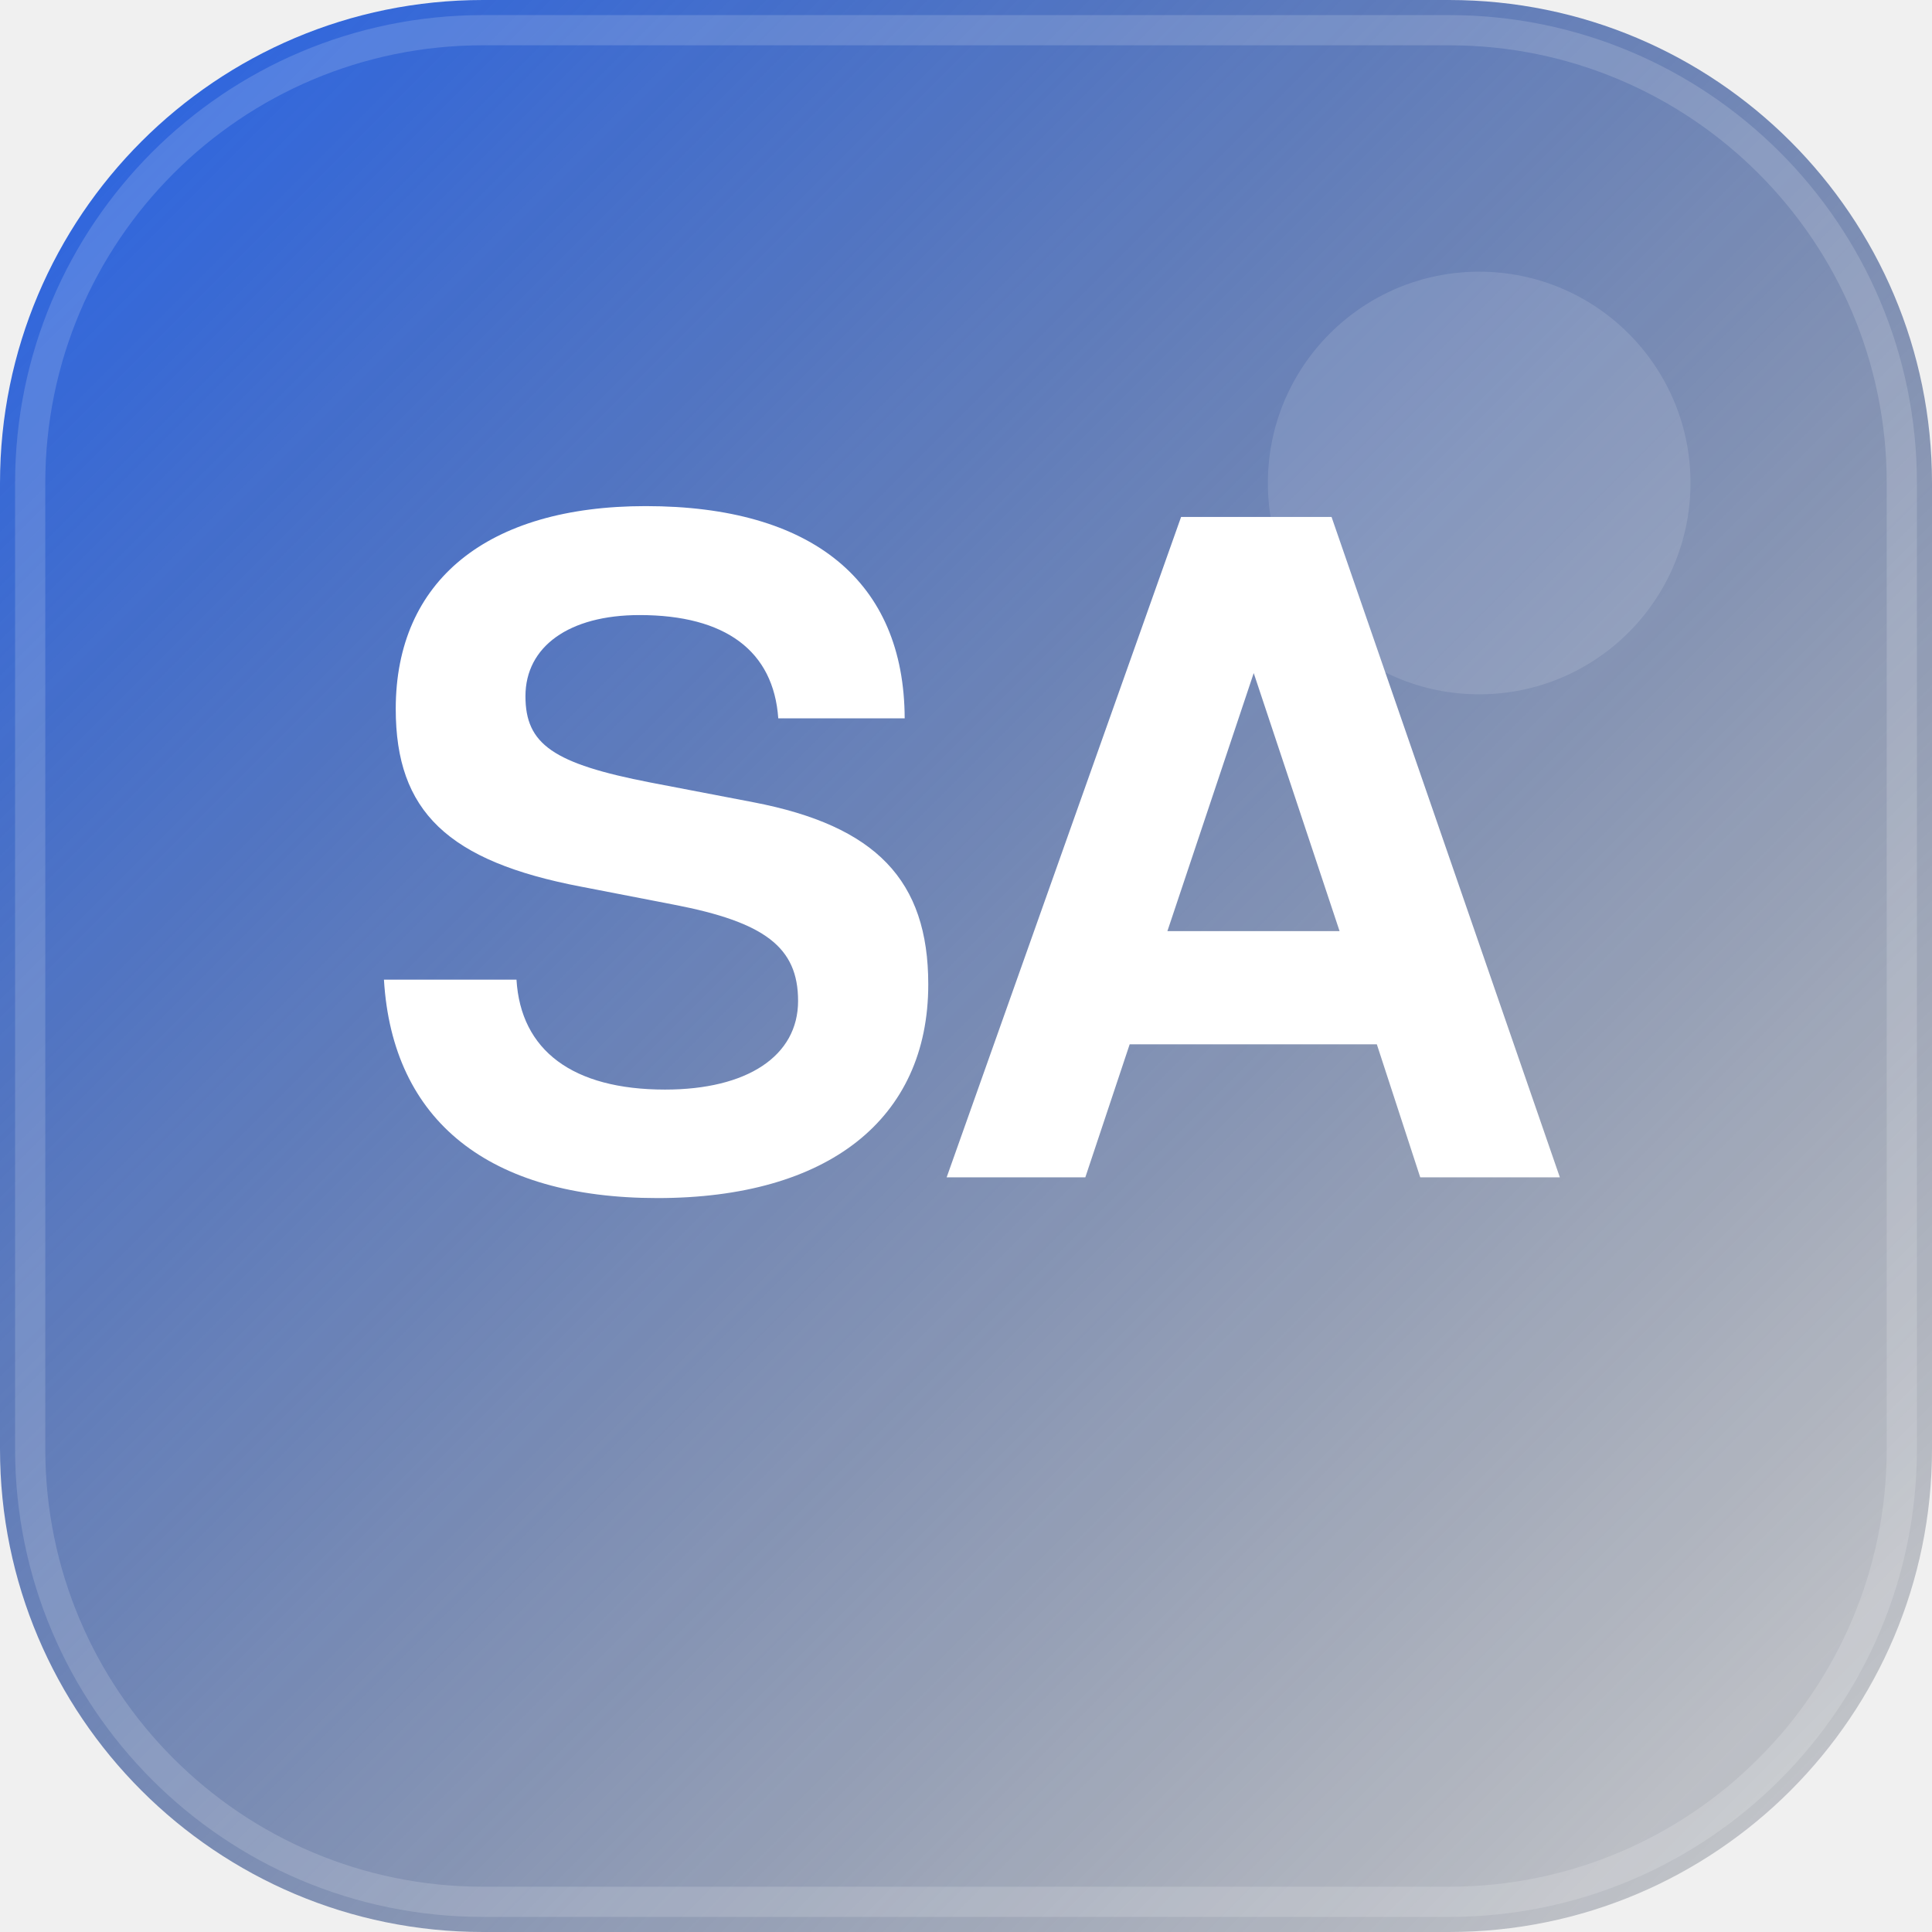
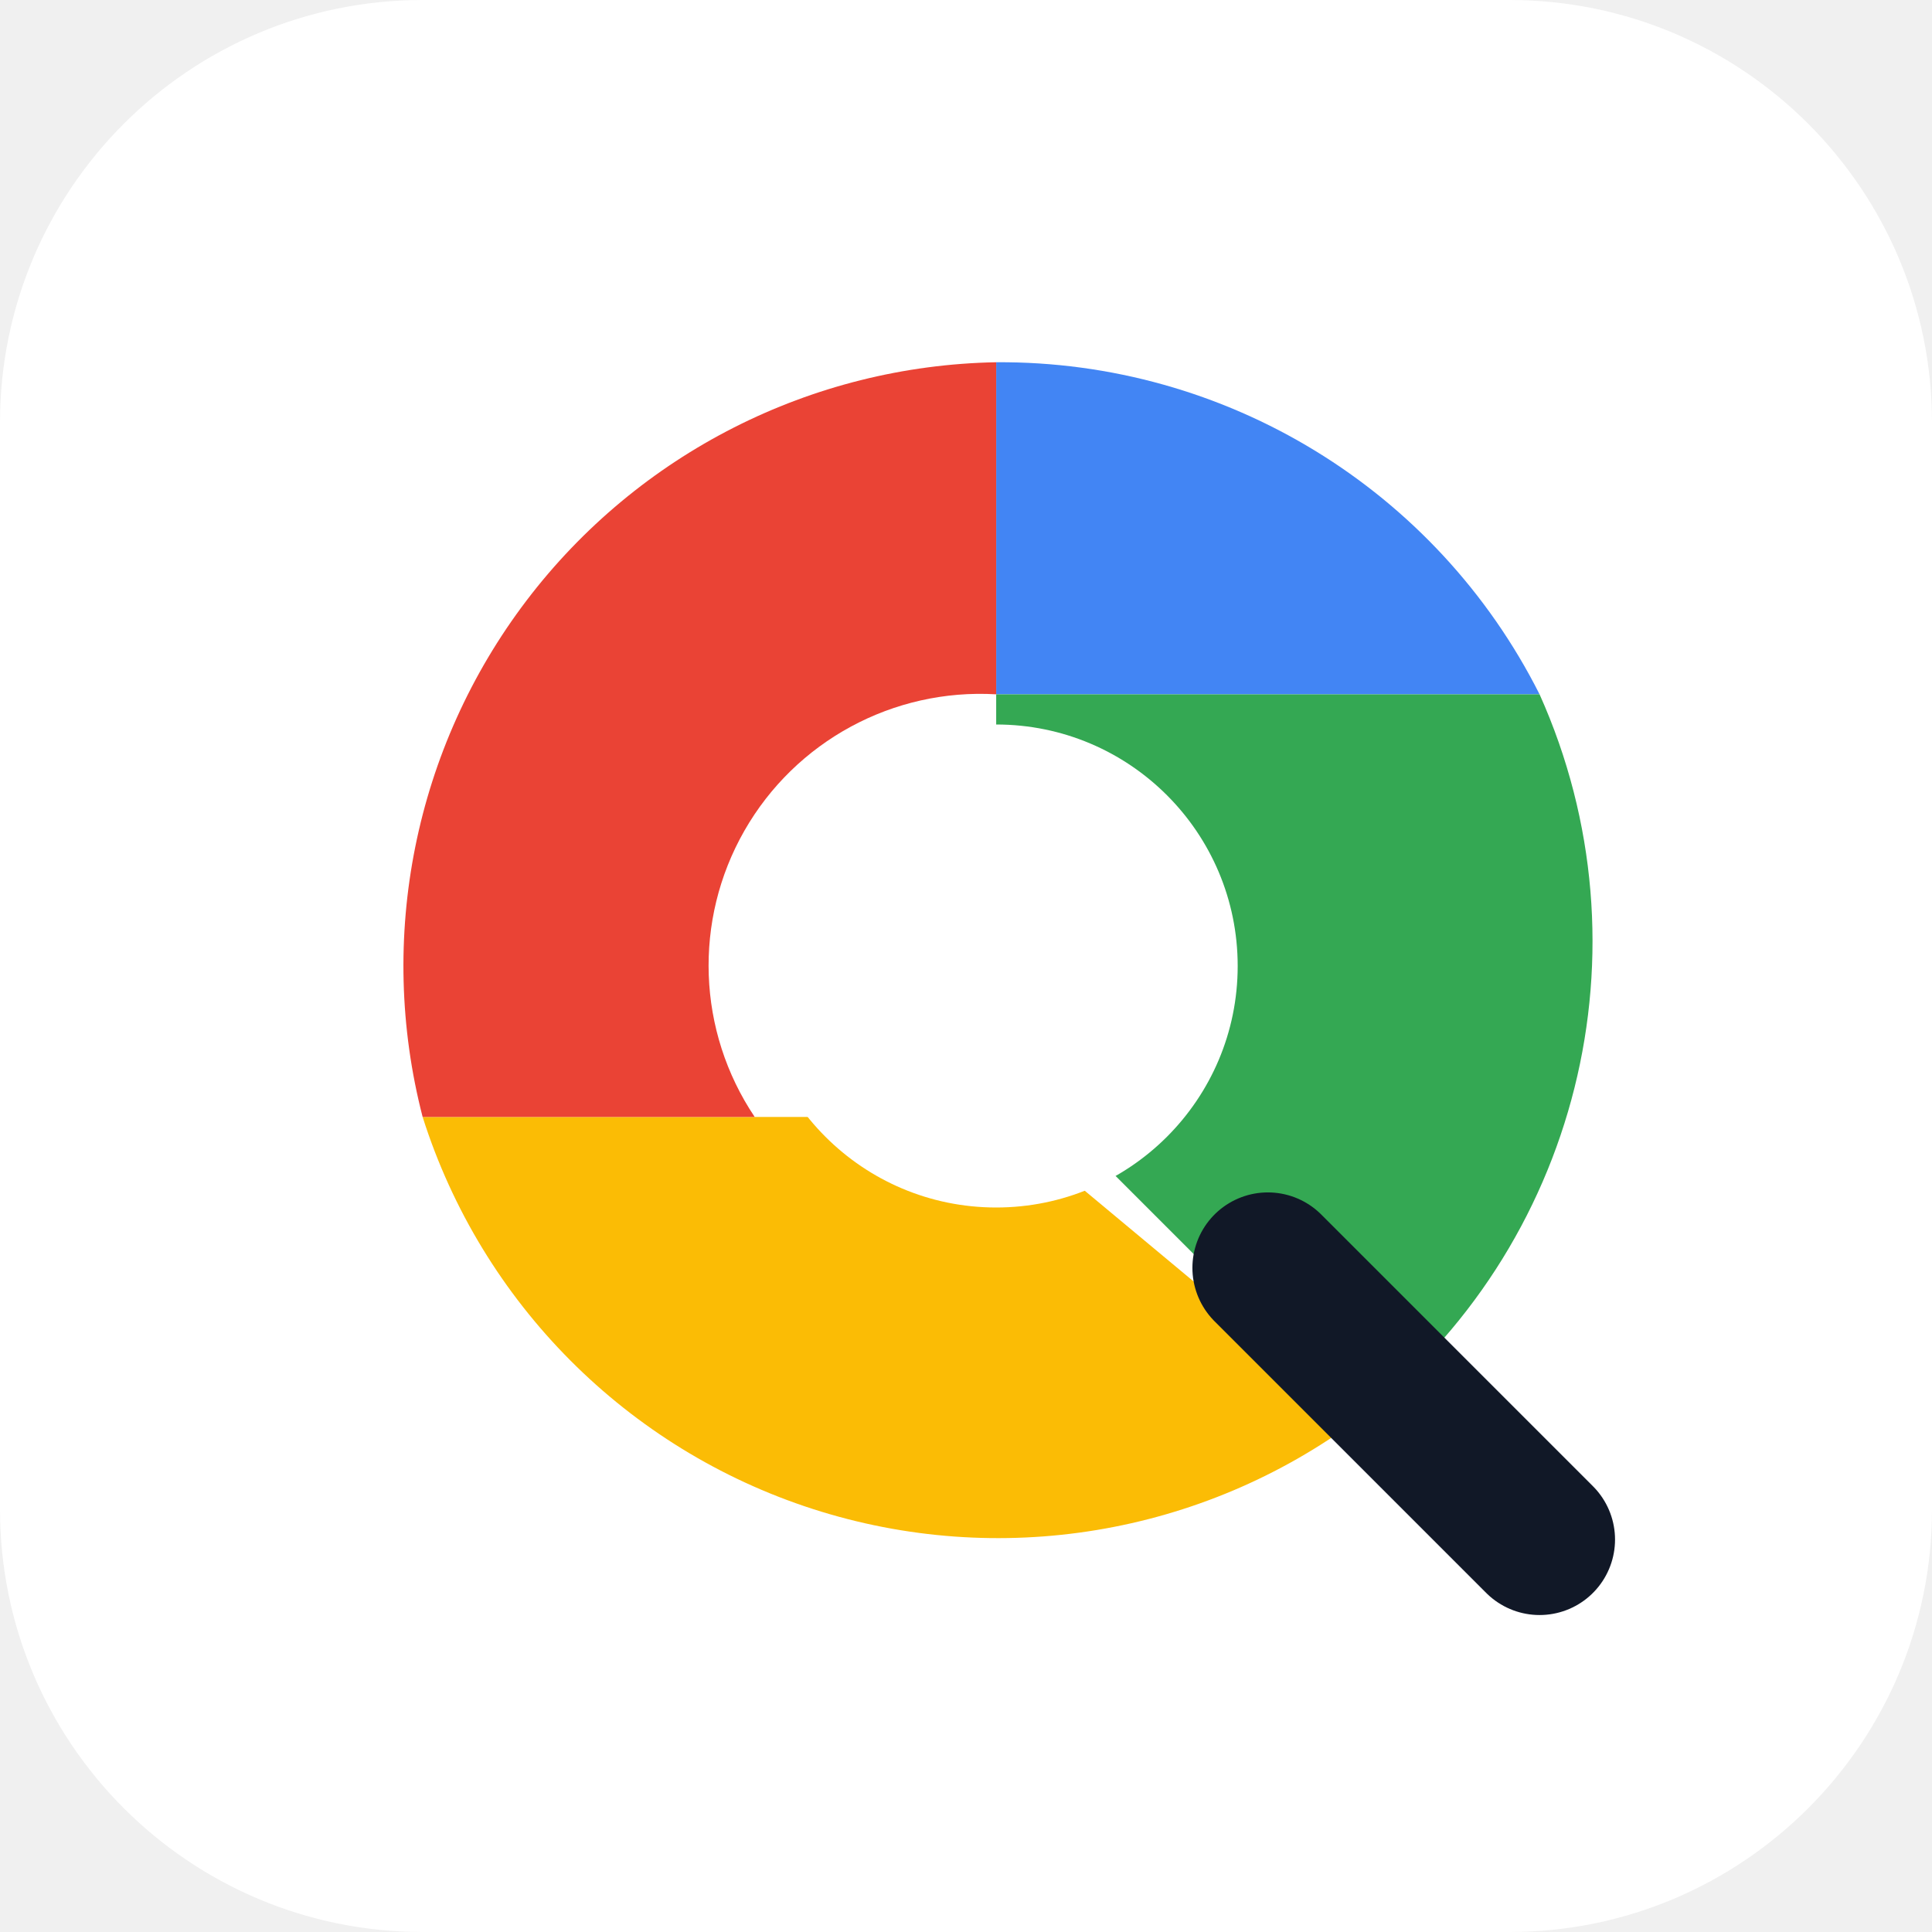
- <svg xmlns="http://www.w3.org/2000/svg" viewBox="0 0 64 64" role="img" aria-label="SA">
-   <defs>
-     <linearGradient id="g" x1="0" y1="0" x2="1" y2="1">
-       <stop offset="0%" stop-color="#2563EB" />
-       <stop offset="100%" stop-color="#111827" stop-opacity="0.15" />
-     </linearGradient>
-   </defs>
-   <rect width="64" height="64" rx="16" fill="url(#g)" />
-   <rect x="1" y="1" width="62" height="62" rx="15" fill="none" stroke="#FFFFFF" stroke-opacity="0.16" />
-   <circle cx="49" cy="16" r="7" fill="#FFFFFF" fill-opacity="0.12" />
-   <text x="32" y="39" text-anchor="middle" font-family="Helvetica, Arial, sans-serif" font-size="30" font-weight="700" letter-spacing="-0.02em" fill="#FFFFFF">SA</text>
+ <svg xmlns="http://www.w3.org/2000/svg" viewBox="0 0 64 64" role="img" aria-label="SerpApi">
+   <rect width="64" height="64" rx="14" fill="#FFFFFF" />
+   <path fill="#4285F4" d="M33 12a20 20 0 0 1 18 11H33z" />
+   <path fill="#34A853" d="M51 23a20 20 0 0 1-6 24L33 35V23z" />
+   <path fill="#FBBC05" d="M45 47A20 20 0 0 1 14 37h19z" />
+   <path fill="#EA4335" d="M14 37A20 20 0 0 1 33 12v11a9 9 0 0 0-8 14z" />
+   <circle cx="33" cy="32" r="8" fill="#FFFFFF" />
+   <path stroke="#111827" stroke-width="5" stroke-linecap="round" d="m42 42 9 9" />
</svg>
